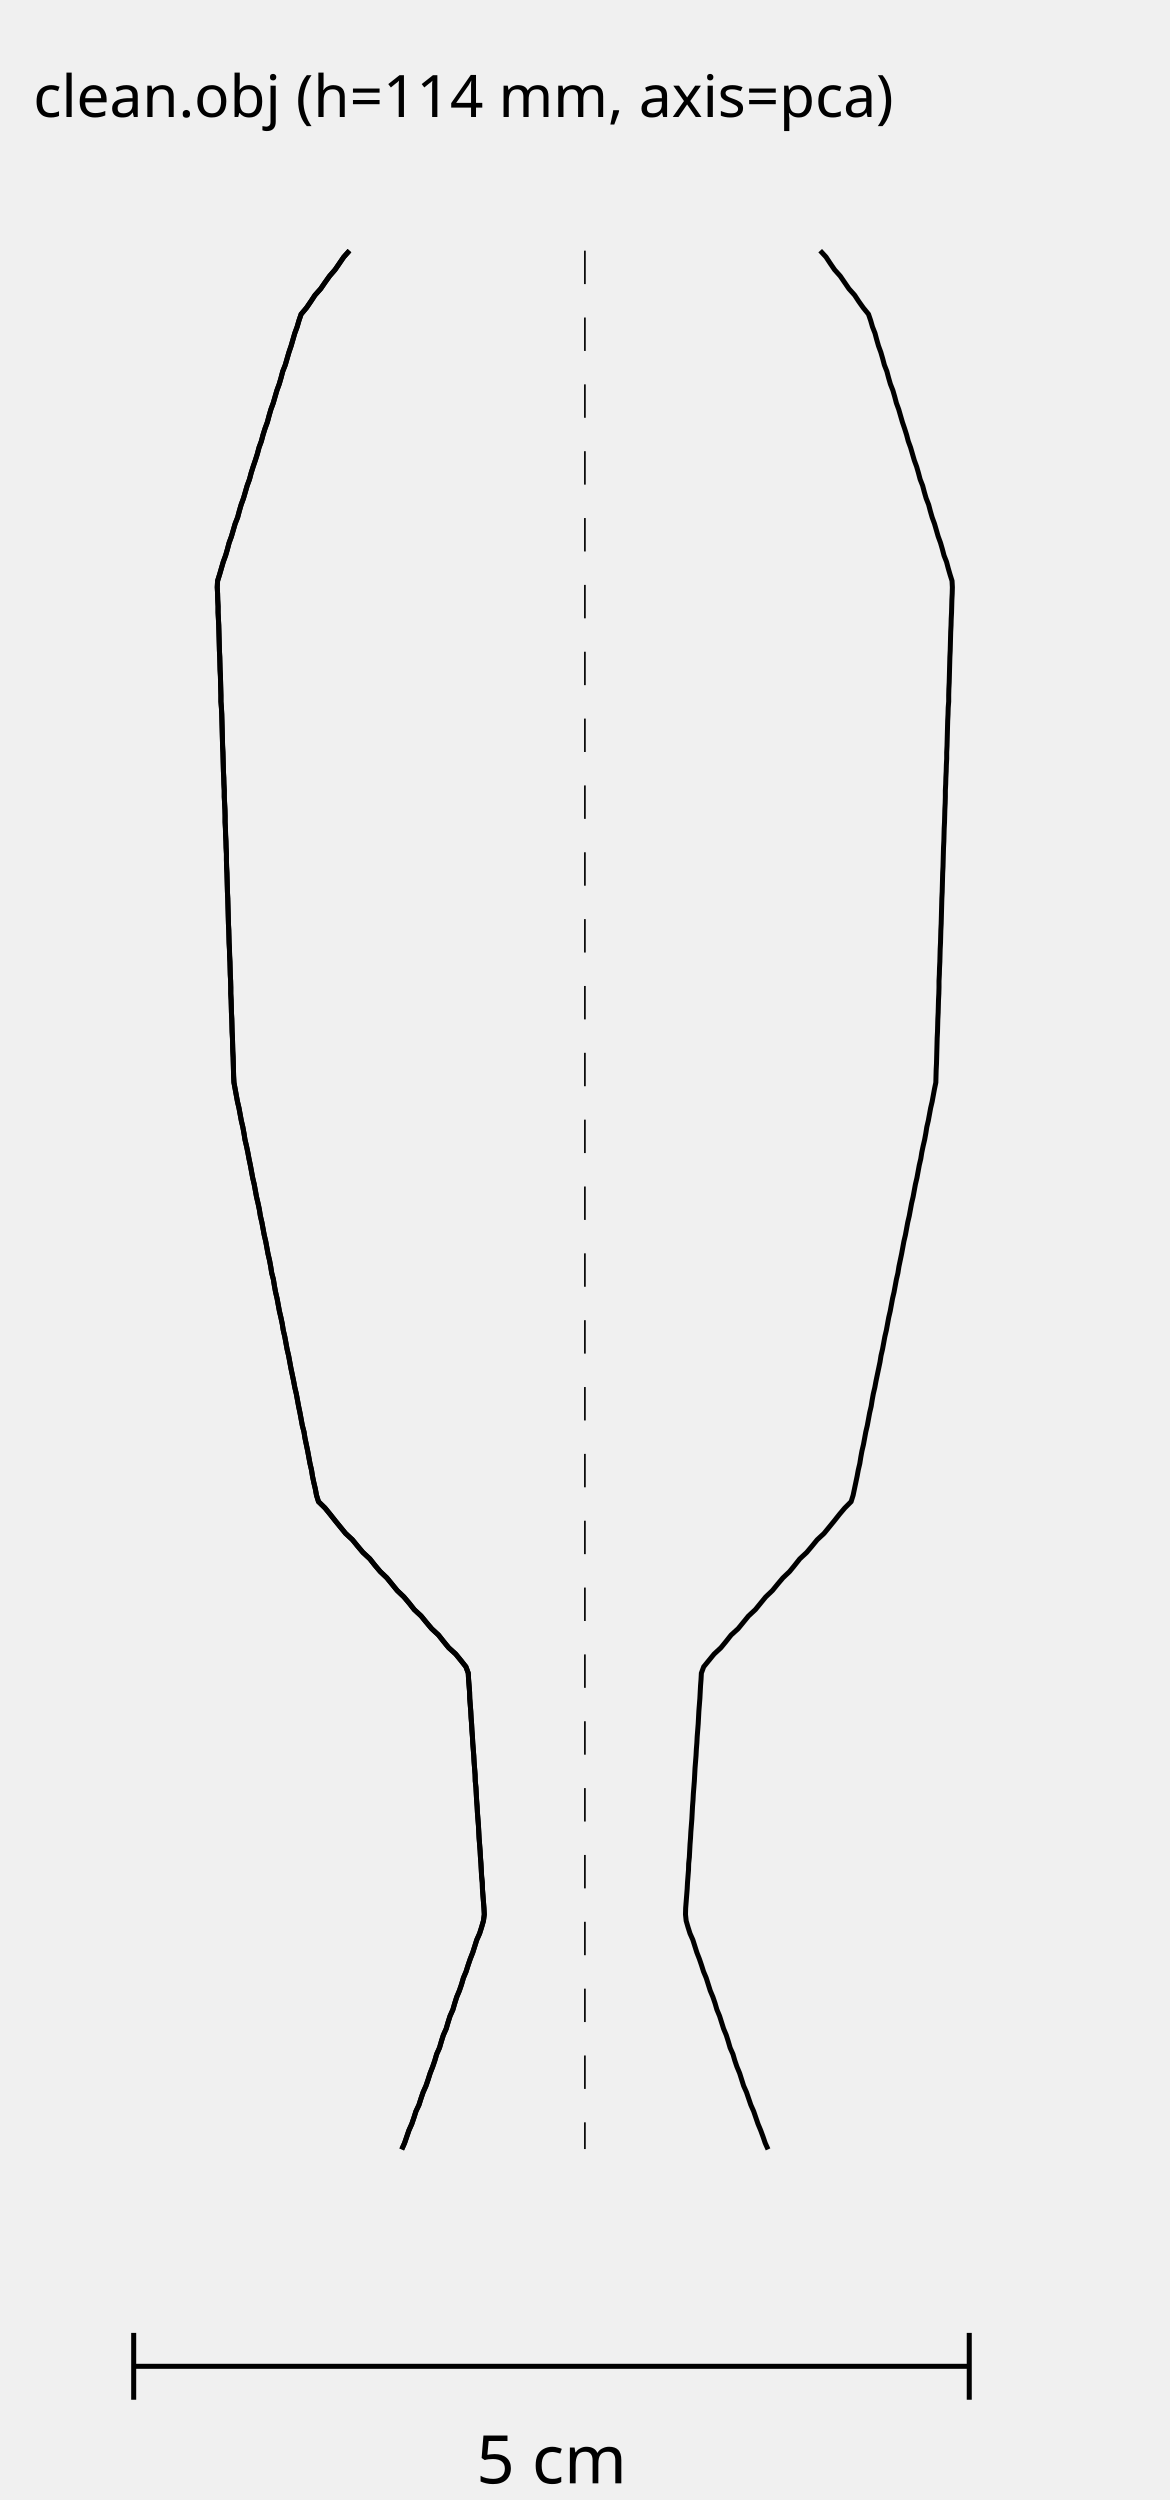
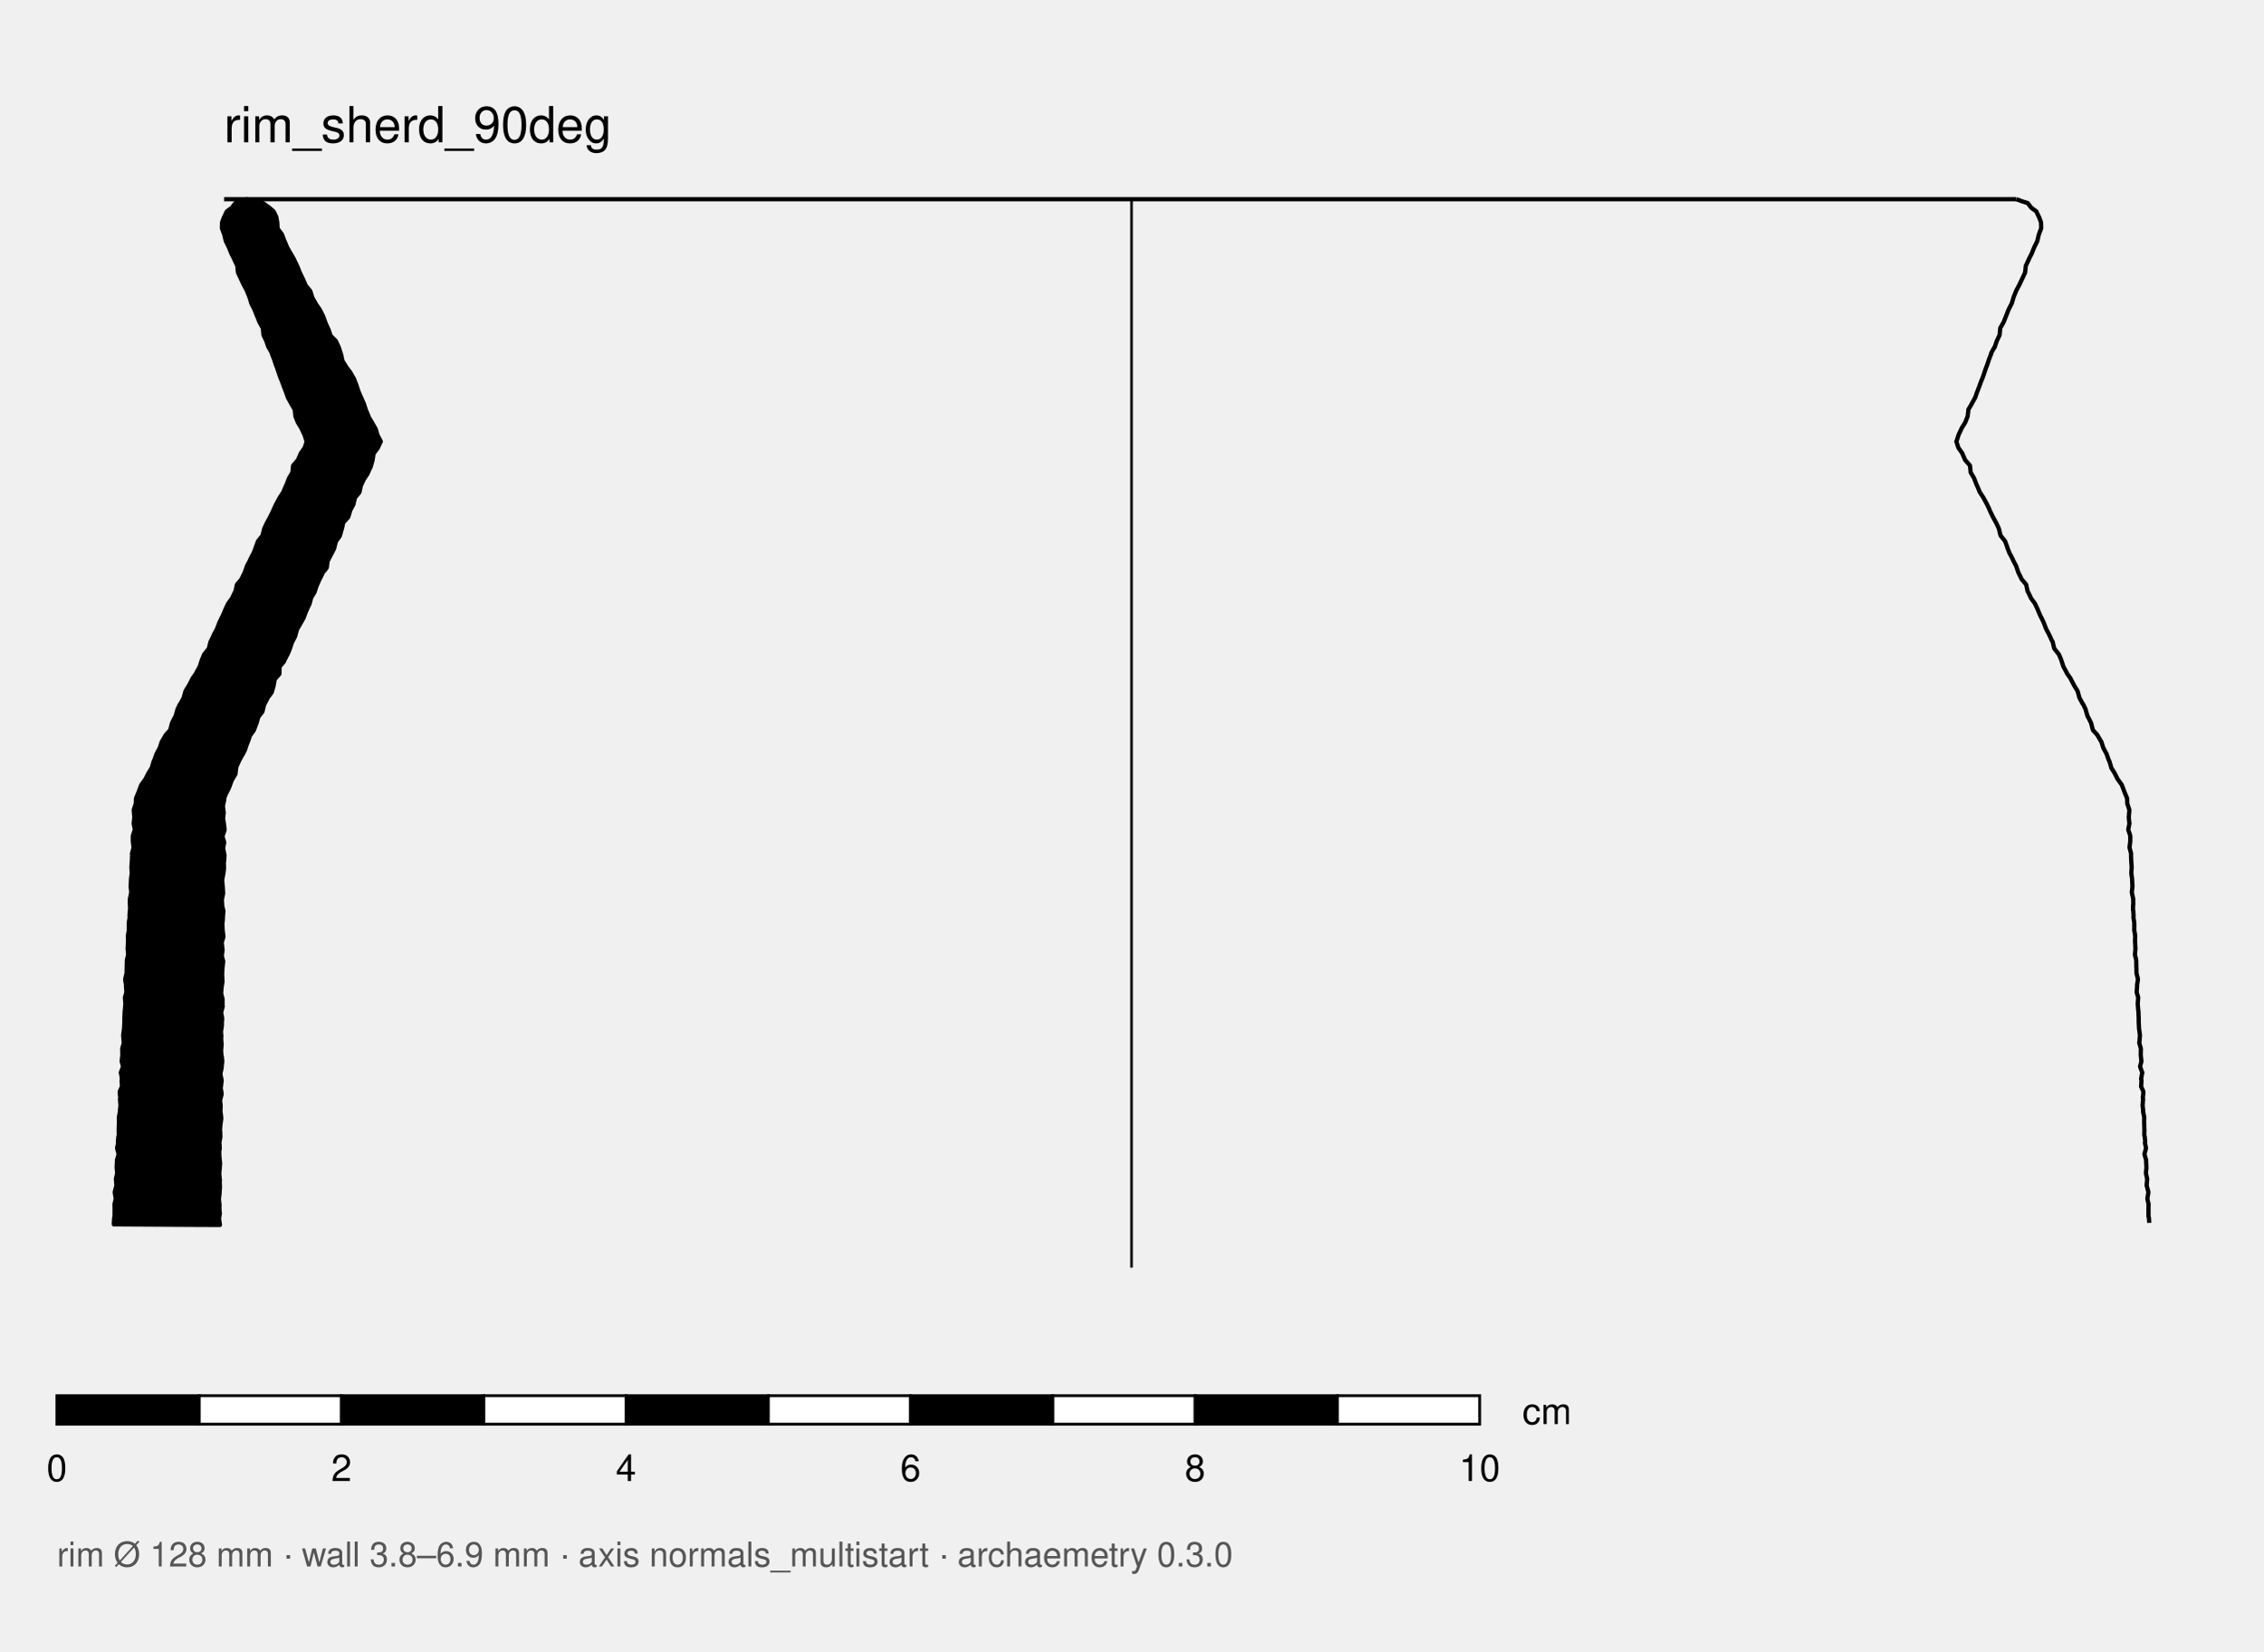
- <svg xmlns="http://www.w3.org/2000/svg" width="70.0mm" height="149.6mm" viewBox="-8.00 -10.00 70.00 149.60">
-   <polyline fill="none" stroke="black" stroke-width="0.3" points="37.96,118.62 37.79,118.24 37.66,117.86 37.52,117.48 37.36,117.10 37.23,116.72 37.10,116.34 36.93,115.96 36.80,115.58 36.67,115.20 36.50,114.82 36.38,114.44 36.26,114.06 36.10,113.68 35.97,113.30 35.86,112.92 35.69,112.54 35.58,112.16 35.46,111.78 35.30,111.40 35.18,111.02 35.06,110.64 34.90,110.26 34.79,109.88 34.66,109.50 34.50,109.12 34.38,108.74 34.26,108.36 34.10,107.98 33.98,107.60 33.85,107.22 33.70,106.84 33.58,106.46 33.46,106.08 33.29,105.70 33.17,105.32 33.06,104.94 33.02,104.56 33.03,104.18 33.06,103.80 33.09,103.42 33.12,103.04 33.14,102.66 33.17,102.28 33.20,101.90 33.21,101.52 33.25,101.14 33.27,100.76 33.29,100.38 33.32,100.00 33.34,99.62 33.37,99.24 33.40,98.86 33.42,98.48 33.44,98.10 33.47,97.72 33.49,97.34 33.52,96.96 33.55,96.58 33.57,96.20 33.59,95.82 33.62,95.44 33.65,95.06 33.67,94.68 33.70,94.30 33.72,93.92 33.75,93.54 33.78,93.16 33.80,92.78 33.82,92.40 33.85,92.02 33.88,91.64 33.90,91.26 33.92,90.88 33.95,90.50 33.97,90.12 34.11,89.74 34.42,89.36 34.73,88.98 35.14,88.60 35.45,88.22 35.75,87.84 36.17,87.46 36.48,87.08 36.79,86.70 37.20,86.32 37.51,85.94 37.82,85.56 38.22,85.18 38.53,84.80 38.85,84.42 39.25,84.04 39.56,83.66 39.86,83.28 40.27,82.90 40.59,82.52 40.90,82.14 41.31,81.76 41.62,81.38 41.93,81.00 42.23,80.62 42.55,80.24 42.93,79.86 43.05,79.48 43.13,79.10 43.21,78.72 43.29,78.34 43.36,77.96 43.45,77.58 43.51,77.20 43.58,76.82 43.67,76.44 43.74,76.06 43.81,75.68 43.90,75.30 43.97,74.92 44.04,74.54 44.13,74.16 44.19,73.78 44.26,73.40 44.35,73.02 44.42,72.64 44.50,72.26 44.58,71.88 44.66,71.50 44.72,71.12 44.81,70.74 44.88,70.36 44.95,69.98 45.04,69.60 45.11,69.22 45.18,68.84 45.27,68.46 45.34,68.08 45.41,67.70 45.50,67.32 45.57,66.94 45.64,66.56 45.73,66.18 45.79,65.80 45.87,65.42 45.95,65.04 46.02,64.66 46.09,64.28 46.18,63.90 46.25,63.52 46.32,63.14 46.41,62.76 46.48,62.38 46.55,62.00 46.64,61.62 46.71,61.24 46.78,60.86 46.87,60.48 46.94,60.10 47.01,59.72 47.10,59.34 47.16,58.96 47.24,58.58 47.33,58.20 47.40,57.82 47.46,57.44 47.55,57.06 47.62,56.68 47.69,56.30 47.78,55.92 47.85,55.54 47.92,55.16 48.00,54.78 48.01,54.40 48.02,54.02 48.04,53.64 48.05,53.26 48.06,52.88 48.07,52.50 48.08,52.12 48.10,51.74 48.11,51.36 48.12,50.98 48.14,50.60 48.15,50.22 48.16,49.84 48.18,49.46 48.19,49.08 48.19,48.70 48.21,48.32 48.22,47.94 48.24,47.56 48.25,47.18 48.26,46.80 48.28,46.42 48.29,46.04 48.30,45.66 48.32,45.28 48.33,44.90 48.34,44.52 48.35,44.14 48.36,43.76 48.38,43.38 48.39,43.00 48.40,42.62 48.41,42.24 48.43,41.86 48.44,41.48 48.45,41.10 48.46,40.72 48.48,40.34 48.49,39.96 48.50,39.58 48.52,39.20 48.53,38.82 48.54,38.44 48.56,38.06 48.57,37.68 48.57,37.30 48.59,36.92 48.60,36.54 48.62,36.16 48.63,35.78 48.65,35.40 48.65,35.02 48.67,34.64 48.68,34.26 48.69,33.88 48.70,33.50 48.71,33.12 48.73,32.74 48.74,32.36 48.77,31.98 48.77,31.60 48.78,31.22 48.80,30.84 48.81,30.46 48.82,30.08 48.83,29.70 48.84,29.32 48.86,28.94 48.87,28.56 48.88,28.18 48.89,27.80 48.91,27.42 48.92,27.04 48.94,26.66 48.95,26.28 48.96,25.90 48.98,25.52 48.99,25.14 48.97,24.76 48.85,24.38 48.74,24.00 48.64,23.62 48.49,23.24 48.39,22.86 48.28,22.48 48.14,22.10 48.03,21.72 47.92,21.34 47.78,20.96 47.67,20.58 47.57,20.20 47.42,19.82 47.31,19.44 47.21,19.06 47.06,18.68 46.96,18.30 46.85,17.92 46.71,17.54 46.60,17.16 46.49,16.78 46.35,16.40 46.25,16.02 46.13,15.64 46.00,15.26 45.89,14.88 45.78,14.50 45.64,14.12 45.54,13.74 45.43,13.36 45.28,12.98 45.17,12.60 45.07,12.22 44.92,11.84 44.82,11.46 44.71,11.08 44.57,10.70 44.46,10.32 44.36,9.94 44.21,9.56 44.10,9.18 43.97,8.80 43.66,8.42 43.39,8.04 43.14,7.66 42.80,7.28 42.54,6.90 42.28,6.52 41.94,6.14 41.68,5.76 41.43,5.38 41.08,5.00" />
-   <polyline fill="none" stroke="black" stroke-width="0.3" points="16.04,118.62 16.21,118.24 16.34,117.86 16.47,117.48 16.64,117.10 16.77,116.72 16.89,116.34 17.07,115.96 17.19,115.58 17.32,115.20 17.49,114.82 17.62,114.44 17.74,114.06 17.89,113.68 18.02,113.30 18.13,112.92 18.30,112.54 18.41,112.16 18.53,111.78 18.70,111.40 18.81,111.02 18.93,110.64 19.10,110.26 19.21,109.88 19.33,109.50 19.49,109.12 19.62,108.74 19.73,108.36 19.89,107.98 20.01,107.60 20.14,107.22 20.29,106.84 20.41,106.46 20.53,106.08 20.70,105.70 20.82,105.32 20.93,104.94 20.98,104.56 20.96,104.18 20.93,103.80 20.90,103.42 20.87,103.04 20.86,102.66 20.82,102.28 20.80,101.90 20.78,101.52 20.75,101.14 20.73,100.76 20.70,100.38 20.67,100.00 20.65,99.62 20.63,99.24 20.60,98.86 20.57,98.48 20.55,98.10 20.52,97.72 20.50,97.34 20.48,96.96 20.44,96.58 20.43,96.20 20.40,95.82 20.37,95.44 20.35,95.06 20.32,94.68 20.29,94.30 20.27,93.92 20.24,93.54 20.22,93.16 20.19,92.78 20.17,92.40 20.14,92.02 20.11,91.64 20.10,91.26 20.07,90.88 20.04,90.50 20.02,90.12 19.88,89.74 19.58,89.36 19.27,88.98 18.85,88.60 18.54,88.22 18.24,87.84 17.83,87.46 17.51,87.08 17.20,86.70 16.79,86.32 16.49,85.94 16.17,85.56 15.77,85.18 15.46,84.80 15.15,84.42 14.75,84.04 14.43,83.66 14.13,83.28 13.72,82.90 13.40,82.52 13.09,82.14 12.68,81.76 12.37,81.38 12.06,81.00 11.76,80.62 11.45,80.24 11.06,79.86 10.94,79.48 10.87,79.10 10.78,78.72 10.70,78.34 10.64,77.96 10.55,77.58 10.48,77.20 10.41,76.82 10.33,76.44 10.25,76.06 10.19,75.68 10.09,75.30 10.02,74.92 9.95,74.54 9.87,74.16 9.80,73.78 9.73,73.40 9.64,73.02 9.57,72.64 9.49,72.26 9.41,71.88 9.34,71.50 9.27,71.12 9.18,70.74 9.11,70.36 9.04,69.98 8.95,69.60 8.89,69.22 8.81,68.84 8.72,68.46 8.65,68.08 8.58,67.70 8.49,67.32 8.42,66.94 8.36,66.56 8.26,66.18 8.20,65.80 8.13,65.42 8.04,65.04 7.97,64.66 7.90,64.28 7.81,63.90 7.74,63.52 7.67,63.14 7.58,62.76 7.52,62.38 7.44,62.00 7.35,61.62 7.28,61.24 7.21,60.86 7.12,60.48 7.05,60.10 6.98,59.72 6.90,59.34 6.83,58.96 6.75,58.58 6.66,58.20 6.60,57.82 6.53,57.44 6.44,57.06 6.37,56.68 6.30,56.30 6.21,55.92 6.14,55.54 6.07,55.16 6.00,54.78 5.98,54.40 5.97,54.02 5.96,53.64 5.95,53.26 5.93,52.88 5.92,52.50 5.91,52.12 5.89,51.74 5.88,51.36 5.87,50.98 5.85,50.60 5.84,50.22 5.83,49.84 5.81,49.46 5.81,49.08 5.80,48.70 5.78,48.32 5.77,47.94 5.76,47.56 5.74,47.18 5.73,46.80 5.71,46.42 5.70,46.04 5.69,45.66 5.67,45.28 5.66,44.90 5.65,44.52 5.64,44.14 5.63,43.76 5.61,43.38 5.60,43.00 5.59,42.62 5.58,42.24 5.56,41.86 5.55,41.48 5.55,41.10 5.53,40.72 5.52,40.34 5.50,39.96 5.49,39.58 5.47,39.20 5.47,38.82 5.46,38.44 5.44,38.06 5.42,37.68 5.42,37.30 5.40,36.92 5.39,36.54 5.37,36.16 5.36,35.78 5.35,35.40 5.34,35.02 5.32,34.64 5.31,34.26 5.30,33.88 5.29,33.50 5.28,33.12 5.27,32.74 5.25,32.36 5.22,31.98 5.22,31.60 5.21,31.22 5.20,30.84 5.19,30.46 5.17,30.08 5.16,29.70 5.15,29.32 5.13,28.94 5.12,28.56 5.11,28.18 5.10,27.80 5.09,27.42 5.07,27.04 5.05,26.66 5.05,26.28 5.03,25.90 5.02,25.52 5.00,25.14 5.02,24.76 5.14,24.38 5.25,24.00 5.36,23.62 5.50,23.24 5.61,22.86 5.71,22.48 5.85,22.10 5.96,21.72 6.07,21.34 6.22,20.96 6.32,20.58 6.43,20.20 6.57,19.82 6.68,19.44 6.79,19.06 6.93,18.68 7.03,18.30 7.15,17.92 7.28,17.54 7.40,17.16 7.50,16.78 7.64,16.40 7.74,16.02 7.86,15.64 8.00,15.26 8.10,14.88 8.21,14.50 8.35,14.12 8.46,13.74 8.57,13.36 8.71,12.98 8.82,12.60 8.92,12.22 9.07,11.84 9.18,11.46 9.29,11.08 9.42,10.70 9.53,10.32 9.64,9.94 9.78,9.56 9.89,9.18 10.02,8.80 10.34,8.42 10.60,8.04 10.85,7.66 11.19,7.28 11.45,6.90 11.72,6.52 12.05,6.14 12.31,5.76 12.57,5.38 12.91,5.00" />
-   <polyline fill="none" stroke="black" stroke-width="0.3" points="16.04,118.62 16.21,118.24 16.34,117.86 16.47,117.48 16.64,117.10 16.77,116.72 16.89,116.34 17.07,115.96 17.19,115.58 17.32,115.20 17.49,114.82 17.62,114.44 17.74,114.06 17.89,113.68 18.02,113.30 18.13,112.92 18.30,112.54 18.41,112.16 18.53,111.78 18.70,111.40 18.81,111.02 18.93,110.64 19.10,110.26 19.21,109.88 19.33,109.50 19.49,109.12 19.62,108.74 19.73,108.36 19.89,107.98 20.01,107.60 20.14,107.22 20.29,106.84 20.41,106.46 20.53,106.08 20.70,105.70 20.82,105.32 20.93,104.94 20.98,104.56 20.96,104.18 20.93,103.80 20.90,103.42 20.87,103.04 20.86,102.66 20.82,102.28 20.80,101.90 20.78,101.52 20.75,101.14 20.73,100.76 20.70,100.38 20.67,100.00 20.65,99.62 20.63,99.24 20.60,98.86 20.57,98.48 20.55,98.10 20.52,97.72 20.50,97.34 20.48,96.96 20.44,96.58 20.43,96.20 20.40,95.82 20.37,95.44 20.35,95.06 20.32,94.68 20.29,94.30 20.27,93.92 20.24,93.54 20.22,93.16 20.19,92.78 20.17,92.40 20.14,92.02 20.11,91.64 20.10,91.26 20.07,90.88 20.04,90.50 20.02,90.12 19.88,89.74 19.58,89.36 19.27,88.98 18.85,88.60 18.54,88.22 18.24,87.84 17.83,87.46 17.51,87.08 17.20,86.70 16.79,86.32 16.49,85.94 16.17,85.56 15.77,85.18 15.46,84.80 15.15,84.42 14.75,84.04 14.43,83.66 14.13,83.28 13.72,82.90 13.40,82.52 13.09,82.14 12.68,81.76 12.37,81.38 12.06,81.00 11.76,80.62 11.45,80.24 11.06,79.86 10.94,79.48 10.87,79.10 10.78,78.72 10.70,78.34 10.64,77.96 10.55,77.58 10.48,77.20 10.41,76.82 10.33,76.44 10.25,76.06 10.19,75.68 10.09,75.30 10.02,74.92 9.95,74.54 9.87,74.16 9.80,73.78 9.73,73.40 9.64,73.02 9.57,72.64 9.49,72.26 9.41,71.88 9.34,71.50 9.27,71.12 9.18,70.74 9.11,70.36 9.04,69.98 8.95,69.60 8.89,69.22 8.81,68.84 8.72,68.46 8.65,68.08 8.58,67.70 8.49,67.32 8.42,66.94 8.36,66.56 8.26,66.18 8.20,65.80 8.13,65.42 8.04,65.04 7.97,64.66 7.90,64.28 7.81,63.90 7.74,63.52 7.67,63.14 7.58,62.76 7.52,62.38 7.44,62.00 7.35,61.62 7.28,61.24 7.21,60.86 7.12,60.48 7.05,60.10 6.98,59.72 6.90,59.34 6.83,58.96 6.75,58.58 6.66,58.20 6.60,57.82 6.53,57.44 6.44,57.06 6.37,56.68 6.30,56.30 6.21,55.92 6.14,55.54 6.07,55.16 6.00,54.78 5.98,54.40 5.97,54.02 5.96,53.64 5.95,53.26 5.93,52.88 5.92,52.50 5.91,52.12 5.89,51.74 5.88,51.36 5.87,50.98 5.85,50.60 5.84,50.22 5.83,49.84 5.81,49.46 5.81,49.08 5.80,48.70 5.78,48.32 5.77,47.94 5.76,47.56 5.74,47.18 5.73,46.80 5.71,46.42 5.70,46.04 5.69,45.66 5.67,45.28 5.66,44.90 5.65,44.52 5.64,44.14 5.63,43.76 5.61,43.38 5.60,43.00 5.59,42.62 5.58,42.24 5.56,41.86 5.55,41.48 5.55,41.10 5.53,40.72 5.52,40.34 5.50,39.96 5.49,39.58 5.47,39.20 5.47,38.82 5.46,38.44 5.44,38.06 5.42,37.68 5.42,37.30 5.40,36.92 5.39,36.54 5.37,36.16 5.36,35.78 5.35,35.40 5.34,35.02 5.32,34.64 5.31,34.26 5.30,33.88 5.29,33.50 5.28,33.12 5.27,32.74 5.25,32.36 5.22,31.98 5.22,31.60 5.21,31.22 5.20,30.84 5.19,30.46 5.17,30.08 5.16,29.70 5.15,29.32 5.13,28.94 5.12,28.56 5.11,28.18 5.10,27.80 5.09,27.42 5.07,27.04 5.05,26.66 5.05,26.28 5.03,25.90 5.02,25.52 5.00,25.14 5.02,24.76 5.14,24.38 5.25,24.00 5.36,23.62 5.50,23.24 5.61,22.86 5.71,22.48 5.85,22.10 5.96,21.72 6.07,21.34 6.22,20.96 6.32,20.58 6.43,20.20 6.57,19.82 6.68,19.44 6.79,19.06 6.93,18.68 7.03,18.30 7.15,17.92 7.28,17.54 7.40,17.16 7.50,16.78 7.64,16.40 7.74,16.02 7.86,15.64 8.00,15.26 8.10,14.88 8.21,14.50 8.35,14.12 8.46,13.74 8.57,13.36 8.71,12.98 8.82,12.60 8.92,12.22 9.07,11.84 9.18,11.46 9.29,11.08 9.42,10.70 9.53,10.32 9.64,9.94 9.78,9.56 9.89,9.18 10.02,8.80 10.34,8.42 10.60,8.04 10.85,7.66 11.19,7.28 11.45,6.90 11.72,6.52 12.05,6.14 12.31,5.76 12.57,5.38 12.91,5.00" />
-   <line x1="27.0" y1="5" x2="27.0" y2="118.6" stroke="black" stroke-width="0.1" stroke-dasharray="2,2" />
-   <g stroke="black" fill="black" stroke-width="0.3" font-family="sans-serif" font-size="4">
-     <line x1="0.00" y1="131.60" x2="50.00" y2="131.60" />
-     <line x1="0.00" y1="129.60" x2="0.00" y2="133.60" />
-     <line x1="50.00" y1="129.60" x2="50.00" y2="133.60" />
-     <text x="25.00" y="138.60" text-anchor="middle" stroke="none">5 cm</text>
-   </g>
-   <text x="-6.00" y="-3.00" font-family="sans-serif" font-size="3.5" fill="black">clean.obj  (h=114 mm, axis=pca)</text>
+ <svg xmlns="http://www.w3.org/2000/svg" width="159.06mm" height="116.10mm" viewBox="-79.529 -14.000 159.057 116.099">
+   <defs>
+     <pattern id="hatch" patternUnits="userSpaceOnUse" width="1.2" height="1.2" patternTransform="rotate(45)">
+       <line x1="0" y1="0" x2="0" y2="1.2" stroke="black" stroke-width="0.180" />
+     </pattern>
+   </defs>
+   <polygon id="section" fill="black" stroke="black" stroke-width="0.3" stroke-linejoin="round" points="-71.529,71.953 -71.526,72.058 -65.701,72.093 -64.075,72.099 -64.128,71.728 -64.135,71.615 -64.077,71.280 -64.096,71.175 -64.115,70.838 -64.101,70.735 -64.136,70.397 -64.147,70.294 -64.109,69.957 -64.101,69.854 -64.079,69.516 -64.073,69.414 -64.090,69.075 -64.075,68.974 -64.109,68.634 -64.123,68.533 -64.098,68.194 -64.088,68.093 -64.061,67.753 -64.076,67.653 -64.110,67.312 -64.116,67.212 -64.123,66.871 -64.088,66.772 -64.098,66.430 -64.119,66.332 -64.057,65.990 -64.044,65.892 -64.054,65.549 -64.070,65.451 -64.045,65.108 -64.034,65.012 -63.985,64.668 -63.981,64.572 -64.022,64.227 -64.043,64.131 -64.023,63.786 -64.024,63.691 -64.067,63.345 -64.044,63.250 -63.954,62.905 -63.962,62.811 -64.025,62.463 -64.004,62.370 -63.963,62.023 -63.954,61.930 -64.025,61.582 -64.048,61.489 -63.972,61.141 -63.957,61.050 -63.923,60.701 -63.910,60.610 -63.943,60.260 -63.971,60.169 -63.994,59.819 -63.983,59.728 -63.954,59.378 -63.969,59.288 -63.990,58.937 -63.974,58.848 -64.003,58.496 -63.986,58.408 -63.933,58.056 -63.944,57.968 -63.917,57.615 -63.922,57.528 -63.992,57.174 -63.971,57.087 -63.876,56.734 -63.892,56.647 -63.889,56.293 -63.894,56.207 -63.985,55.851 -63.984,55.766 -63.963,55.411 -63.945,55.326 -63.892,54.971 -63.900,54.886 -63.918,54.529 -63.917,54.446 -63.902,54.089 -63.892,54.006 -63.853,53.649 -63.845,53.566 -63.941,53.207 -63.939,53.124 -63.889,52.767 -63.897,52.685 -63.941,52.325 -63.948,52.244 -63.841,51.885 -63.831,51.805 -63.875,51.444 -63.886,51.364 -63.899,51.003 -63.903,50.923 -63.864,50.562 -63.868,50.483 -63.840,50.122 -63.827,50.044 -63.912,49.680 -63.917,49.602 -63.940,49.239 -63.923,49.162 -63.851,48.799 -63.853,48.722 -63.874,48.358 -63.881,48.282 -63.914,47.917 -63.918,47.841 -63.850,47.477 -63.832,47.402 -63.786,47.037 -63.791,46.962 -63.798,46.596 -63.781,46.522 -63.756,46.155 -63.762,46.082 -63.833,45.714 -63.859,45.640 -63.786,45.273 -63.776,45.201 -63.887,44.831 -63.891,44.759 -63.764,44.392 -63.746,44.321 -63.787,43.951 -63.797,43.880 -63.859,43.509 -63.843,43.439 -63.807,43.069 -63.832,42.999 -63.866,42.627 -63.847,42.558 -63.766,42.192 -63.781,42.122 -63.638,41.756 -63.594,41.693 -63.419,41.326 -63.394,41.257 -63.256,40.872 -63.224,40.806 -63.009,40.455 -62.979,40.389 -62.932,39.962 -62.917,39.890 -62.748,39.517 -62.719,39.452 -62.521,39.091 -62.478,39.033 -62.293,38.665 -62.281,38.594 -62.143,38.204 -62.110,38.144 -61.981,37.750 -61.950,37.688 -61.703,37.346 -61.675,37.284 -61.529,36.896 -61.501,36.835 -61.388,36.432 -61.359,36.372 -61.098,36.033 -61.075,35.972 -60.977,35.560 -60.952,35.500 -60.754,35.132 -60.736,35.070 -60.484,34.725 -60.439,34.675 -60.323,34.270 -60.303,34.209 -60.229,33.785 -60.206,33.726 -59.915,33.396 -59.890,33.340 -59.883,32.884 -59.858,32.829 -59.571,32.496 -59.557,32.436 -59.363,32.060 -59.330,32.010 -59.167,31.621 -59.147,31.565 -59.016,31.161 -58.987,31.110 -58.792,30.733 -58.778,30.676 -58.663,30.263 -58.639,30.212 -58.428,29.841 -58.398,29.792 -58.187,29.421 -58.172,29.367 -58.022,28.966 -57.995,28.919 -57.823,28.528 -57.789,28.484 -57.675,28.067 -57.663,28.014 -57.441,27.643 -57.418,27.596 -57.282,27.187 -57.262,27.139 -57.088,26.746 -57.066,26.700 -56.870,26.316 -56.860,26.266 -56.577,25.918 -56.561,25.872 -56.507,25.423 -56.475,25.384 -56.279,24.997 -56.254,24.956 -56.054,24.569 -56.042,24.524 -55.934,24.096 -55.921,24.051 -55.660,23.690 -55.642,23.648 -55.524,23.223 -55.506,23.183 -55.409,22.747 -55.387,22.710 -55.074,22.368 -55.052,22.332 -54.925,21.908 -54.915,21.866 -54.705,21.478 -54.689,21.440 -54.590,21.002 -54.570,20.967 -54.278,20.613 -54.262,20.577 -54.169,20.135 -54.153,20.100 -53.965,19.698 -53.945,19.666 -53.695,19.290 -53.688,19.254 -53.498,18.851 -53.482,18.819 -53.357,18.386 -53.345,18.354 -53.279,17.894 -53.264,17.863 -52.986,17.497 -52.972,17.467 -52.783,17.060 -52.766,17.031 -52.979,16.625 -52.997,16.596 -53.122,16.160 -53.136,16.132 -53.363,15.739 -53.376,15.712 -53.611,15.323 -53.620,15.293 -53.790,14.875 -53.806,14.850 -53.946,14.418 -53.954,14.389 -54.134,13.975 -54.149,13.950 -54.328,13.534 -54.338,13.507 -54.482,13.076 -54.488,13.048 -54.655,12.626 -54.668,12.602 -54.896,12.206 -54.906,12.181 -55.191,11.806 -55.202,11.781 -55.452,11.386 -55.464,11.362 -55.562,10.890 -55.578,10.869 -55.719,10.417 -55.728,10.394 -55.928,9.971 -55.941,9.950 -56.293,9.603 -56.304,9.581 -56.451,9.131 -56.468,9.112 -56.661,8.685 -56.663,8.660 -56.828,8.218 -56.836,8.196 -57.050,7.778 -57.061,7.758 -57.329,7.367 -57.338,7.346 -57.569,6.936 -57.581,6.918 -57.724,6.463 -57.733,6.443 -58.042,6.072 -58.052,6.053 -58.236,5.618 -58.249,5.600 -58.454,5.176 -58.462,5.156 -58.637,4.716 -58.646,4.698 -58.852,4.273 -58.856,4.253 -59.088,3.840 -59.102,3.826 -59.337,3.414 -59.345,3.397 -59.530,2.960 -59.538,2.943 -59.709,2.499 -59.711,2.479 -60.007,2.086 -60.022,2.074 -60.043,1.664 -60.042,1.649 -60.114,1.248 -60.117,1.233 -60.300,0.863 -60.307,0.851 -60.621,0.583 -60.632,0.574 -60.960,0.339 -60.971,0.330 -61.327,0.131 -61.340,0.124 -61.749,0.115 -61.764,0.112 -62.169,0.000 -62.184,0.000 -62.573,0.143 -62.588,0.147 -62.979,0.273 -62.993,0.281 -63.246,0.613 -63.262,0.619 -63.590,0.856 -63.597,0.872 -63.767,1.236 -63.781,1.248 -63.918,1.622 -63.923,1.640 -63.933,2.031 -63.930,2.050 -63.775,2.466 -63.767,2.485 -63.664,2.931 -63.656,2.951 -63.456,3.358 -63.446,3.378 -63.275,3.796 -63.269,3.818 -63.062,4.221 -63.058,4.244 -62.867,4.653 -62.855,4.674 -62.806,5.139 -62.800,5.163 -62.610,5.571 -62.598,5.592 -62.408,6.000 -62.396,6.022 -62.183,6.420 -62.176,6.445 -62.005,6.860 -61.996,6.884 -61.867,7.314 -61.857,7.339 -61.653,7.739 -61.641,7.763 -61.479,8.180 -61.468,8.204 -61.302,8.619 -61.292,8.645 -61.069,9.036 -61.058,9.062 -61.014,9.524 -61.007,9.552 -60.817,9.956 -60.807,9.983 -60.663,10.405 -60.637,10.426 -60.420,10.818 -60.425,10.852 -60.263,11.265 -60.255,11.294 -60.115,11.716 -60.095,11.741 -59.951,12.160 -59.943,12.191 -59.796,12.609 -59.779,12.636 -59.619,13.048 -59.612,13.080 -59.456,13.493 -59.441,13.522 -59.295,13.938 -59.281,13.969 -59.063,14.356 -59.052,14.388 -58.823,14.771 -58.817,14.805 -58.767,15.258 -58.754,15.290 -58.592,15.698 -58.572,15.728 -58.337,16.106 -58.329,16.141 -58.139,16.538 -58.126,16.571 -57.991,16.995 -57.972,17.028 -58.110,17.456 -58.129,17.489 -58.390,17.864 -58.402,17.901 -58.581,18.313 -58.602,18.347 -58.909,18.696 -58.929,18.732 -58.979,19.203 -58.998,19.240 -59.225,19.626 -59.238,19.667 -59.398,20.084 -59.423,20.120 -59.594,20.530 -59.607,20.573 -59.853,20.947 -59.876,20.986 -60.087,21.376 -60.111,21.415 -60.300,21.814 -60.312,21.860 -60.503,22.257 -60.524,22.300 -60.734,22.687 -60.761,22.728 -60.947,23.126 -60.964,23.172 -61.069,23.609 -61.090,23.653 -61.370,24.004 -61.400,24.046 -61.550,24.459 -61.563,24.510 -61.723,24.917 -61.756,24.959 -61.952,25.348 -61.969,25.398 -62.174,25.782 -62.190,25.834 -62.332,26.247 -62.358,26.295 -62.549,26.684 -62.575,26.732 -62.868,27.072 -62.888,27.123 -62.979,27.559 -63.012,27.606 -63.197,27.996 -63.219,28.048 -63.480,28.401 -63.507,28.452 -63.693,28.839 -63.709,28.896 -63.879,29.291 -63.909,29.342 -64.098,29.727 -64.120,29.782 -64.273,30.183 -64.298,30.238 -64.500,30.616 -64.523,30.672 -64.702,31.059 -64.739,31.110 -64.840,31.535 -64.860,31.594 -65.131,31.936 -65.175,31.984 -65.339,32.377 -65.359,32.438 -65.493,32.844 -65.521,32.902 -65.726,33.273 -65.749,33.334 -65.996,33.684 -66.022,33.745 -66.219,34.118 -66.250,34.177 -66.471,34.538 -66.499,34.599 -66.612,35.011 -66.636,35.075 -66.837,35.444 -66.885,35.497 -67.064,35.876 -67.077,35.947 -67.197,36.354 -67.236,36.412 -67.426,36.785 -67.449,36.851 -67.555,37.264 -67.583,37.329 -67.875,37.651 -67.910,37.714 -68.121,38.074 -68.161,38.135 -68.290,38.534 -68.318,38.601 -68.517,38.966 -68.543,39.035 -68.683,39.427 -68.723,39.490 -68.843,39.892 -68.861,39.966 -69.081,40.318 -69.115,40.385 -69.303,40.753 -69.347,40.816 -69.591,41.155 -69.622,41.225 -69.767,41.612 -69.793,41.684 -69.945,42.052 -69.973,42.120 -69.983,42.488 -70.009,42.555 -70.130,42.920 -70.126,42.990 -70.096,43.362 -70.089,43.434 -70.123,43.802 -70.138,43.873 -70.062,44.246 -70.053,44.318 -70.174,44.681 -70.193,44.753 -70.195,45.121 -70.187,45.194 -70.141,45.564 -70.158,45.637 -70.254,45.999 -70.246,46.074 -70.258,46.440 -70.263,46.514 -70.288,46.879 -70.295,46.954 -70.269,47.321 -70.271,47.397 -70.320,47.760 -70.324,47.835 -70.340,48.199 -70.351,48.275 -70.311,48.642 -70.302,48.719 -70.377,49.079 -70.397,49.156 -70.407,49.519 -70.394,49.597 -70.386,49.961 -70.410,50.038 -70.427,50.400 -70.416,50.479 -70.474,50.838 -70.478,50.917 -70.478,51.279 -70.471,51.359 -70.532,51.717 -70.542,51.797 -70.527,52.158 -70.537,52.238 -70.552,52.597 -70.560,52.679 -70.525,53.040 -70.526,53.122 -70.612,53.476 -70.614,53.559 -70.620,53.917 -70.625,53.999 -70.630,54.357 -70.640,54.440 -70.728,54.793 -70.727,54.877 -70.670,55.237 -70.675,55.321 -70.647,55.679 -70.650,55.764 -70.751,56.114 -70.744,56.200 -70.716,56.557 -70.725,56.643 -70.753,56.996 -70.768,57.082 -70.779,57.436 -70.786,57.522 -70.788,57.876 -70.794,57.963 -70.813,58.316 -70.825,58.403 -70.873,58.754 -70.868,58.842 -70.841,59.196 -70.822,59.286 -70.920,59.633 -70.940,59.721 -70.931,60.073 -70.930,60.163 -70.968,60.512 -70.977,60.602 -70.883,60.958 -70.910,61.047 -71.039,61.390 -71.017,61.483 -70.956,61.836 -70.983,61.926 -70.963,62.276 -70.956,62.369 -71.111,62.709 -71.116,62.802 -71.076,63.152 -71.094,63.244 -71.070,63.593 -71.059,63.687 -71.099,64.033 -71.094,64.127 -71.164,64.470 -71.176,64.564 -71.169,64.911 -71.175,65.006 -71.184,65.351 -71.187,65.446 -71.180,65.792 -71.207,65.887 -71.244,66.230 -71.225,66.327 -71.295,66.668 -71.285,66.766 -71.191,67.114 -71.215,67.211 -71.311,67.549 -71.308,67.647 -71.327,67.989 -71.328,68.088 -71.296,68.432 -71.307,68.530 -71.383,68.868 -71.374,68.968 -71.346,69.311 -71.368,69.410 -71.459,69.746 -71.463,69.846 -71.402,70.190 -71.401,70.291 -71.480,70.627 -71.479,70.728 -71.472,71.068 -71.476,71.170 -71.475,71.509 -71.506,71.609 -71.529,71.953" />
+   <polyline id="exterior" fill="none" stroke="black" stroke-width="0.3" points="62.184,0.000 62.573,0.143 62.588,0.147 62.979,0.273 62.993,0.281 63.246,0.613 63.262,0.619 63.590,0.856 63.597,0.872 63.767,1.236 63.781,1.248 63.918,1.622 63.923,1.640 63.933,2.031 63.930,2.050 63.775,2.466 63.767,2.485 63.664,2.931 63.656,2.951 63.456,3.358 63.446,3.378 63.275,3.796 63.269,3.818 63.062,4.221 63.058,4.244 62.867,4.653 62.855,4.674 62.806,5.139 62.800,5.163 62.610,5.571 62.598,5.592 62.408,6.000 62.396,6.022 62.183,6.420 62.176,6.445 62.005,6.860 61.996,6.884 61.867,7.314 61.857,7.339 61.653,7.739 61.641,7.763 61.479,8.180 61.468,8.204 61.302,8.619 61.292,8.645 61.069,9.036 61.058,9.062 61.014,9.524 61.007,9.552 60.817,9.956 60.807,9.983 60.663,10.405 60.637,10.426 60.420,10.818 60.425,10.852 60.263,11.265 60.255,11.294 60.115,11.716 60.095,11.741 59.951,12.160 59.943,12.191 59.796,12.609 59.779,12.636 59.619,13.048 59.612,13.080 59.456,13.493 59.441,13.522 59.295,13.938 59.281,13.969 59.063,14.356 59.052,14.388 58.823,14.771 58.817,14.805 58.767,15.258 58.754,15.290 58.592,15.698 58.572,15.728 58.337,16.106 58.329,16.141 58.139,16.538 58.126,16.571 57.991,16.995 57.972,17.028 58.110,17.456 58.129,17.489 58.390,17.864 58.402,17.901 58.581,18.313 58.602,18.347 58.909,18.696 58.929,18.732 58.979,19.203 58.998,19.240 59.225,19.626 59.238,19.667 59.398,20.084 59.423,20.120 59.594,20.530 59.607,20.573 59.853,20.947 59.876,20.986 60.087,21.376 60.111,21.415 60.300,21.814 60.312,21.860 60.503,22.257 60.524,22.300 60.734,22.687 60.761,22.728 60.947,23.126 60.964,23.172 61.069,23.609 61.090,23.653 61.370,24.004 61.400,24.046 61.550,24.459 61.563,24.510 61.723,24.917 61.756,24.959 61.952,25.348 61.969,25.398 62.174,25.782 62.190,25.834 62.332,26.247 62.358,26.295 62.549,26.684 62.575,26.732 62.868,27.072 62.888,27.123 62.979,27.559 63.012,27.606 63.197,27.996 63.219,28.048 63.480,28.401 63.507,28.452 63.693,28.839 63.709,28.896 63.879,29.291 63.909,29.342 64.098,29.727 64.120,29.782 64.273,30.183 64.298,30.238 64.500,30.616 64.523,30.672 64.702,31.059 64.739,31.110 64.840,31.535 64.860,31.594 65.131,31.936 65.175,31.984 65.339,32.377 65.359,32.438 65.493,32.844 65.521,32.902 65.726,33.273 65.749,33.334 65.996,33.684 66.022,33.745 66.219,34.118 66.250,34.177 66.471,34.538 66.499,34.599 66.612,35.011 66.636,35.075 66.837,35.444 66.885,35.497 67.064,35.876 67.077,35.947 67.197,36.354 67.236,36.412 67.426,36.785 67.449,36.851 67.555,37.264 67.583,37.329 67.875,37.651 67.910,37.714 68.121,38.074 68.161,38.135 68.290,38.534 68.318,38.601 68.517,38.966 68.543,39.035 68.683,39.427 68.723,39.490 68.843,39.892 68.861,39.966 69.081,40.318 69.115,40.385 69.303,40.753 69.347,40.816 69.591,41.155 69.622,41.225 69.767,41.612 69.793,41.684 69.945,42.052 69.973,42.120 69.983,42.488 70.009,42.555 70.130,42.920 70.126,42.990 70.096,43.362 70.089,43.434 70.123,43.802 70.138,43.873 70.062,44.246 70.053,44.318 70.174,44.681 70.193,44.753 70.195,45.121 70.187,45.194 70.141,45.564 70.158,45.637 70.254,45.999 70.246,46.074 70.258,46.440 70.263,46.514 70.288,46.879 70.295,46.954 70.269,47.321 70.271,47.397 70.320,47.760 70.324,47.835 70.340,48.199 70.351,48.275 70.311,48.642 70.302,48.719 70.377,49.079 70.397,49.156 70.407,49.519 70.394,49.597 70.386,49.961 70.410,50.038 70.427,50.400 70.416,50.479 70.474,50.838 70.478,50.917 70.478,51.279 70.471,51.359 70.532,51.717 70.542,51.797 70.527,52.158 70.537,52.238 70.552,52.597 70.560,52.679 70.525,53.040 70.526,53.122 70.612,53.476 70.614,53.559 70.620,53.917 70.625,53.999 70.630,54.357 70.640,54.440 70.728,54.793 70.727,54.877 70.670,55.237 70.675,55.321 70.647,55.679 70.650,55.764 70.751,56.114 70.744,56.200 70.716,56.557 70.725,56.643 70.753,56.996 70.768,57.082 70.779,57.436 70.786,57.522 70.788,57.876 70.794,57.963 70.813,58.316 70.825,58.403 70.873,58.754 70.868,58.842 70.841,59.196 70.822,59.286 70.920,59.633 70.940,59.721 70.931,60.073 70.930,60.163 70.968,60.512 70.977,60.602 70.883,60.958 70.910,61.047 71.039,61.390 71.017,61.483 70.956,61.836 70.983,61.926 70.963,62.276 70.956,62.369 71.111,62.709 71.116,62.802 71.076,63.152 71.094,63.244 71.070,63.593 71.059,63.687 71.099,64.033 71.094,64.127 71.164,64.470 71.176,64.564 71.169,64.911 71.175,65.006 71.184,65.351 71.187,65.446 71.180,65.792 71.207,65.887 71.244,66.230 71.225,66.327 71.295,66.668 71.285,66.766 71.191,67.114 71.215,67.211 71.311,67.549 71.308,67.647 71.327,67.989 71.328,68.088 71.296,68.432 71.307,68.530 71.383,68.868 71.374,68.968 71.346,69.311 71.368,69.410 71.459,69.746 71.463,69.846 71.402,70.190 71.401,70.291 71.480,70.627 71.479,70.728 71.472,71.068 71.476,71.170 71.475,71.509 71.506,71.609 71.529,71.953" />
+   <line id="rim" x1="-63.781" y1="0" x2="62.184" y2="0" stroke="black" stroke-width="0.3" />
+   <line id="axis" x1="0" y1="0" x2="0" y2="75.099" stroke="black" stroke-width="0.180" />
+   <text x="-63.78" y="-4" font-family="Helvetica, Arial, sans-serif" font-size="3.5">rim_sherd_90deg</text>
+   <rect x="-75.53" y="84.10" width="10" height="2" fill="black" stroke="black" stroke-width="0.2" />
+   <rect x="-65.53" y="84.10" width="10" height="2" fill="white" stroke="black" stroke-width="0.2" />
+   <rect x="-55.53" y="84.10" width="10" height="2" fill="black" stroke="black" stroke-width="0.2" />
+   <rect x="-45.53" y="84.10" width="10" height="2" fill="white" stroke="black" stroke-width="0.2" />
+   <rect x="-35.53" y="84.10" width="10" height="2" fill="black" stroke="black" stroke-width="0.2" />
+   <rect x="-25.53" y="84.10" width="10" height="2" fill="white" stroke="black" stroke-width="0.2" />
+   <rect x="-15.53" y="84.10" width="10" height="2" fill="black" stroke="black" stroke-width="0.2" />
+   <rect x="-5.53" y="84.10" width="10" height="2" fill="white" stroke="black" stroke-width="0.2" />
+   <rect x="4.47" y="84.10" width="10" height="2" fill="black" stroke="black" stroke-width="0.2" />
+   <rect x="14.47" y="84.10" width="10" height="2" fill="white" stroke="black" stroke-width="0.2" />
+   <text x="-75.53" y="90.10" text-anchor="middle" font-family="Helvetica, Arial, sans-serif" font-size="2.6">0</text>
+   <text x="-55.53" y="90.10" text-anchor="middle" font-family="Helvetica, Arial, sans-serif" font-size="2.6">2</text>
+   <text x="-35.53" y="90.10" text-anchor="middle" font-family="Helvetica, Arial, sans-serif" font-size="2.6">4</text>
+   <text x="-15.53" y="90.10" text-anchor="middle" font-family="Helvetica, Arial, sans-serif" font-size="2.6">6</text>
+   <text x="4.47" y="90.10" text-anchor="middle" font-family="Helvetica, Arial, sans-serif" font-size="2.6">8</text>
+   <text x="24.47" y="90.10" text-anchor="middle" font-family="Helvetica, Arial, sans-serif" font-size="2.6">10</text>
+   <text x="27.47" y="86.10" font-family="Helvetica, Arial, sans-serif" font-size="2.6">cm</text>
+   <text x="-75.53" y="96.10" font-family="Helvetica, Arial, sans-serif" font-size="2.4" fill="#555">rim Ø 128 mm · wall 3.8–6.9 mm · axis normals_multistart · archaemetry 0.3.0</text>
</svg>
